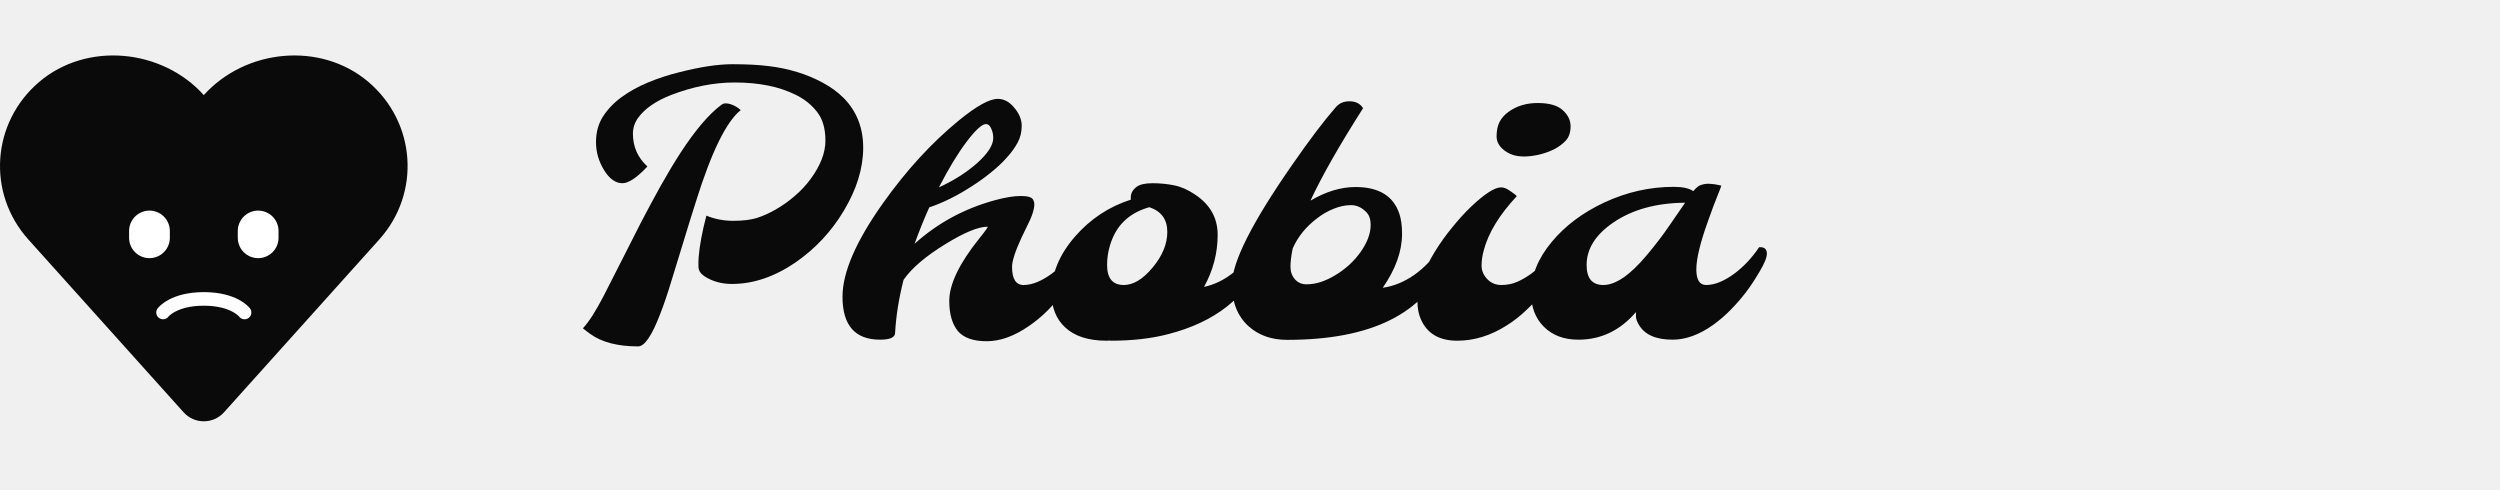
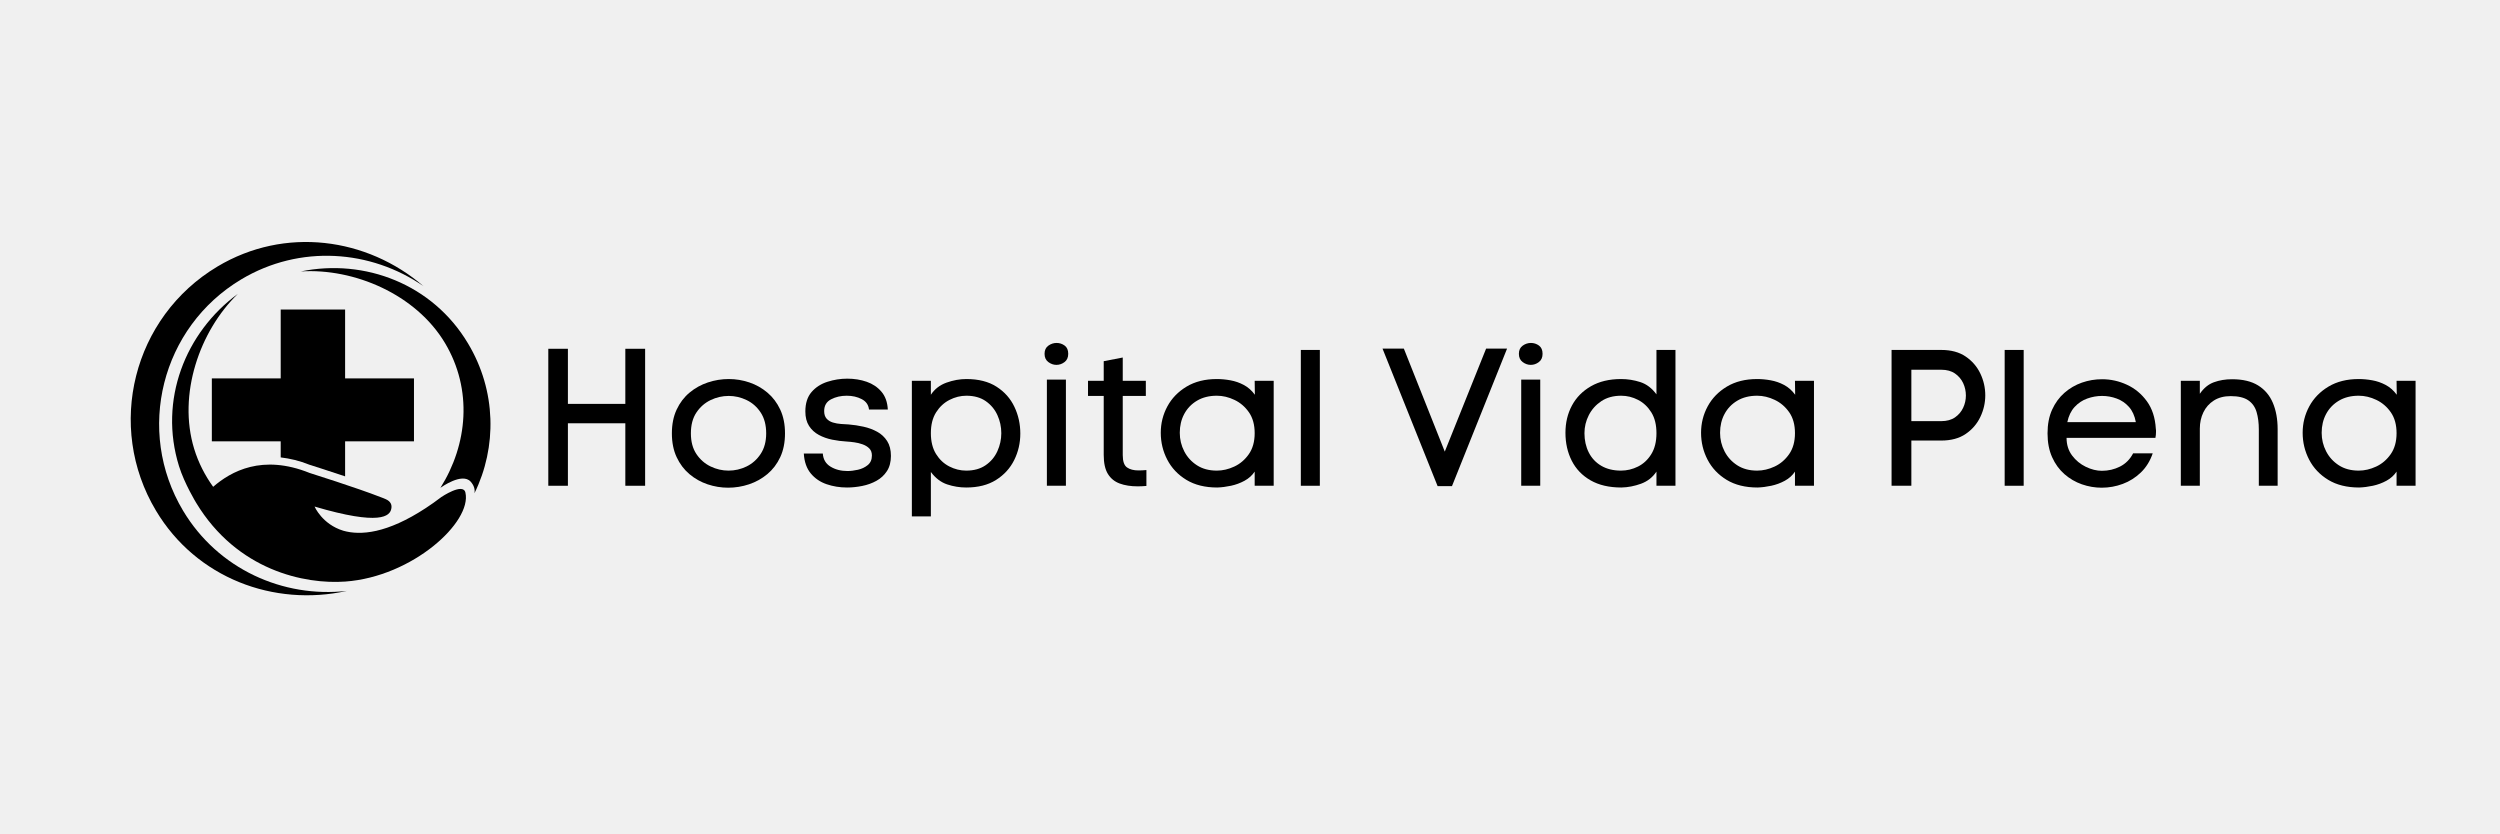
- <svg xmlns="http://www.w3.org/2000/svg" width="184" height="36" viewBox="0 0 184 36" fill="none">
-   <path fill-rule="evenodd" clip-rule="evenodd" d="M2.881 6.033C6.388 3.045 11.931 3.585 15 7C18.069 3.585 23.612 3.045 27.119 6.033C30.625 9.022 30.981 14.213 27.912 17.628L16.488 30.344C15.693 31.229 14.307 31.229 13.512 30.344L2.088 17.628C-0.981 14.213 -0.625 9.022 2.881 6.033Z" fill="#0A0A0A" />
-   <path d="M11 17V17.5" stroke="white" stroke-width="3" stroke-linecap="round" stroke-linejoin="round" />
-   <path d="M19 17V17.5" stroke="white" stroke-width="3" stroke-linecap="round" stroke-linejoin="round" />
-   <path d="M12 23C12 23 12.75 22 15 22C17.25 22 18 23 18 23" stroke="white" stroke-linecap="round" stroke-linejoin="round" />
-   <path d="M47.649 12.254C46.879 13.075 46.266 13.485 45.809 13.485C45.301 13.485 44.848 13.159 44.45 12.508C44.061 11.865 43.866 11.183 43.866 10.464C43.866 9.744 44.035 9.118 44.374 8.585C44.721 8.043 45.178 7.565 45.745 7.15C46.312 6.736 46.96 6.376 47.688 6.071C48.424 5.767 49.185 5.517 49.973 5.322C51.53 4.924 52.838 4.726 53.895 4.726C54.962 4.726 55.855 4.772 56.574 4.865C57.294 4.95 57.988 5.094 58.656 5.297C59.325 5.5 59.955 5.762 60.548 6.084C61.14 6.397 61.661 6.778 62.109 7.227C63.057 8.2 63.531 9.414 63.531 10.87C63.531 12.377 63.057 13.921 62.109 15.504C61.195 17.036 60.01 18.305 58.555 19.312C57.006 20.37 55.444 20.899 53.87 20.899C53.1 20.899 52.423 20.709 51.839 20.328C51.56 20.134 51.416 19.909 51.407 19.655C51.399 19.393 51.403 19.156 51.42 18.944C51.488 18.073 51.678 17.049 51.991 15.872C52.609 16.126 53.269 16.253 53.972 16.253C54.674 16.253 55.258 16.181 55.724 16.037C56.189 15.885 56.655 15.673 57.12 15.402C57.594 15.132 58.047 14.81 58.478 14.438C58.919 14.065 59.308 13.65 59.647 13.193C60.383 12.195 60.751 11.247 60.751 10.35C60.751 9.452 60.544 8.746 60.129 8.229C59.723 7.705 59.198 7.286 58.555 6.973C57.344 6.372 55.851 6.071 54.073 6.071C52.541 6.071 50.976 6.38 49.376 6.998C48.259 7.438 47.455 7.997 46.964 8.674C46.71 9.029 46.583 9.419 46.583 9.842C46.583 10.798 46.938 11.602 47.649 12.254ZM42.901 24.162C43.333 23.705 43.841 22.914 44.425 21.788C45.009 20.654 45.508 19.672 45.923 18.843C46.338 18.013 46.769 17.163 47.218 16.291C47.675 15.419 48.14 14.556 48.614 13.701C49.097 12.838 49.583 12.025 50.074 11.264C51.166 9.588 52.165 8.411 53.07 7.734C53.172 7.65 53.282 7.607 53.4 7.607C53.527 7.607 53.654 7.629 53.781 7.671C54.06 7.764 54.306 7.908 54.518 8.103C53.46 8.949 52.368 11.171 51.242 14.768C50.921 15.775 50.607 16.782 50.303 17.789C49.998 18.788 49.702 19.753 49.414 20.684C49.135 21.615 48.855 22.436 48.576 23.146C47.975 24.712 47.438 25.495 46.964 25.495C45.466 25.495 44.294 25.19 43.447 24.581C43.236 24.429 43.054 24.289 42.901 24.162ZM64.775 25C62.93 25 62.008 23.946 62.008 21.839C62.008 20.053 62.994 17.768 64.966 14.983C66.701 12.537 68.58 10.489 70.603 8.839C71.88 7.798 72.824 7.277 73.434 7.277C73.882 7.277 74.28 7.485 74.627 7.899C75.008 8.34 75.198 8.792 75.198 9.258C75.198 9.715 75.097 10.13 74.894 10.502C74.699 10.866 74.432 11.234 74.094 11.606C73.764 11.979 73.37 12.347 72.913 12.711C72.465 13.075 71.986 13.418 71.478 13.739C70.429 14.416 69.401 14.924 68.394 15.263C68.03 16.067 67.67 16.96 67.314 17.941C69.024 16.401 71.017 15.326 73.294 14.717C74.022 14.522 74.635 14.425 75.135 14.425C75.634 14.425 75.935 14.514 76.036 14.691C76.138 14.861 76.155 15.089 76.087 15.377C76.028 15.665 75.909 15.991 75.731 16.355C75.554 16.718 75.372 17.095 75.186 17.484C74.72 18.491 74.487 19.211 74.487 19.643C74.487 20.531 74.771 20.976 75.338 20.976C75.964 20.976 76.662 20.692 77.433 20.125C78.118 19.609 78.719 18.965 79.235 18.195C79.616 18.17 79.807 18.326 79.807 18.665C79.807 18.936 79.629 19.376 79.273 19.985C78.926 20.586 78.584 21.107 78.245 21.547C77.907 21.987 77.526 22.423 77.103 22.855C76.679 23.278 76.227 23.654 75.744 23.984C74.661 24.738 73.62 25.114 72.621 25.114C71.622 25.114 70.912 24.86 70.488 24.352C70.074 23.836 69.866 23.1 69.866 22.144C69.866 20.916 70.607 19.38 72.088 17.535C72.545 16.968 72.744 16.685 72.685 16.685C72.007 16.685 70.979 17.108 69.6 17.954C68.135 18.851 67.103 19.731 66.502 20.595C66.155 21.957 65.948 23.256 65.88 24.492C65.88 24.831 65.512 25 64.775 25ZM69.105 13.79C70.196 13.291 71.136 12.694 71.923 12C72.71 11.289 73.103 10.675 73.103 10.159C73.103 9.905 73.053 9.673 72.951 9.461C72.858 9.241 72.731 9.131 72.57 9.131C72.418 9.131 72.219 9.245 71.974 9.474C71.728 9.702 71.453 10.02 71.148 10.426C70.505 11.272 69.824 12.394 69.105 13.79ZM81.698 25.064L81.444 25.076C80.107 25.076 79.087 24.746 78.385 24.086C77.725 23.468 77.394 22.63 77.394 21.572C77.394 20.116 77.974 18.724 79.134 17.395C80.259 16.109 81.626 15.208 83.234 14.691C83.184 14.31 83.323 13.997 83.653 13.752C83.89 13.574 84.28 13.485 84.821 13.485C85.371 13.485 85.9 13.536 86.408 13.638C86.916 13.739 87.428 13.963 87.944 14.31C89.061 15.047 89.62 16.037 89.62 17.281C89.62 18.627 89.286 19.905 88.617 21.115C90.073 20.802 91.347 19.829 92.439 18.195C92.819 18.17 93.01 18.326 93.01 18.665C93.01 18.8 92.967 18.965 92.883 19.16C91.732 21.894 89.43 23.705 85.977 24.594C84.741 24.915 83.336 25.076 81.762 25.076L81.698 25.064ZM81.482 19.503C81.482 20.485 81.893 20.976 82.714 20.976C83.408 20.976 84.106 20.557 84.809 19.719C85.545 18.847 85.913 17.963 85.913 17.065C85.913 16.151 85.473 15.546 84.593 15.25C83.078 15.673 82.109 16.621 81.686 18.094C81.55 18.542 81.482 19.012 81.482 19.503ZM96.45 14.768C97.584 14.099 98.689 13.765 99.764 13.765C101.473 13.765 102.548 14.416 102.988 15.72C103.124 16.117 103.191 16.613 103.191 17.205C103.191 18.491 102.717 19.816 101.77 21.179C102.565 21.069 103.335 20.756 104.08 20.239C104.825 19.715 105.472 19.033 106.022 18.195C106.403 18.17 106.594 18.326 106.594 18.665C106.594 18.8 106.551 18.965 106.467 19.16C104.859 23.062 100.953 25.013 94.749 25.013H94.724C93.581 25.013 92.637 24.678 91.893 24.01C91.08 23.273 90.674 22.245 90.674 20.925C90.674 19.3 92.155 16.363 95.117 12.114C96.37 10.303 97.44 8.89 98.329 7.874C98.575 7.595 98.905 7.455 99.319 7.455C99.776 7.455 100.111 7.624 100.322 7.963C98.579 10.697 97.288 12.965 96.45 14.768ZM95.143 18.284C95.033 18.817 94.978 19.266 94.978 19.63C94.978 19.994 95.088 20.303 95.308 20.557C95.528 20.802 95.811 20.925 96.158 20.925C96.514 20.925 96.873 20.866 97.237 20.747C97.601 20.62 97.957 20.451 98.304 20.239C98.651 20.028 98.981 19.782 99.294 19.503C99.607 19.215 99.882 18.906 100.119 18.576C100.627 17.865 100.881 17.192 100.881 16.558C100.881 16.151 100.779 15.842 100.576 15.631C100.238 15.275 99.857 15.098 99.434 15.098C99.019 15.098 98.596 15.187 98.164 15.364C97.732 15.534 97.326 15.766 96.945 16.062C96.124 16.68 95.523 17.421 95.143 18.284ZM114.363 10.997C114.016 11.166 113.64 11.297 113.233 11.391C112.836 11.475 112.489 11.518 112.192 11.518C111.896 11.518 111.63 11.484 111.393 11.416C111.156 11.34 110.944 11.234 110.758 11.099C110.352 10.802 110.148 10.447 110.148 10.032C110.148 9.618 110.22 9.266 110.364 8.979C110.517 8.691 110.732 8.445 111.012 8.242C111.613 7.802 112.332 7.582 113.17 7.582C114.016 7.582 114.63 7.756 115.011 8.103C115.4 8.45 115.595 8.847 115.595 9.296C115.595 9.744 115.476 10.096 115.239 10.35C115.002 10.604 114.71 10.819 114.363 10.997ZM104.588 23.527C104.41 23.146 104.321 22.681 104.321 22.131C104.321 21.572 104.44 20.984 104.677 20.366C104.922 19.748 105.231 19.135 105.604 18.525C105.984 17.908 106.408 17.315 106.873 16.748C107.339 16.172 107.8 15.665 108.257 15.225C109.264 14.268 110.005 13.79 110.479 13.79C110.682 13.79 110.906 13.879 111.151 14.057C111.405 14.226 111.566 14.353 111.634 14.438C110.356 15.809 109.548 17.133 109.209 18.411C109.099 18.8 109.044 19.181 109.044 19.554C109.044 19.918 109.184 20.248 109.463 20.544C109.742 20.832 110.089 20.976 110.504 20.976C110.919 20.976 111.304 20.899 111.659 20.747C112.023 20.586 112.379 20.379 112.726 20.125C113.411 19.609 114.012 18.965 114.528 18.195C114.909 18.17 115.1 18.326 115.1 18.665C115.1 18.944 114.922 19.384 114.566 19.985C114.219 20.586 113.872 21.107 113.525 21.547C113.178 21.979 112.781 22.406 112.332 22.829C111.892 23.252 111.41 23.629 110.885 23.959C109.708 24.704 108.498 25.076 107.254 25.076C105.942 25.076 105.053 24.56 104.588 23.527ZM120.406 22.969C119.247 24.323 117.833 25 116.166 25C115.108 25 114.262 24.683 113.627 24.048C113.001 23.422 112.688 22.596 112.688 21.572C112.688 20.277 113.195 19.02 114.211 17.802C115.193 16.617 116.479 15.652 118.07 14.907C119.721 14.137 121.426 13.752 123.187 13.752C123.855 13.752 124.333 13.858 124.621 14.069C124.85 13.799 125.053 13.642 125.23 13.6C125.417 13.549 125.561 13.523 125.662 13.523C125.984 13.523 126.326 13.57 126.69 13.663C126.657 13.773 126.585 13.963 126.475 14.234C126.365 14.497 126.242 14.81 126.106 15.174C125.971 15.538 125.827 15.935 125.675 16.367C125.125 17.908 124.85 19.063 124.85 19.833C124.85 20.595 125.091 20.976 125.573 20.976C126.2 20.976 126.898 20.692 127.668 20.125C128.354 19.609 128.954 18.965 129.471 18.195C129.852 18.17 130.042 18.326 130.042 18.665C130.042 18.953 129.864 19.393 129.509 19.985C129.162 20.578 128.823 21.09 128.493 21.521C128.163 21.953 127.795 22.376 127.389 22.791C126.982 23.206 126.551 23.578 126.094 23.908C125.07 24.636 124.071 25 123.098 25C121.862 25 121.033 24.628 120.609 23.883C120.474 23.654 120.406 23.455 120.406 23.286C120.406 23.108 120.406 23.003 120.406 22.969ZM116.775 19.503C116.775 20.485 117.186 20.976 118.007 20.976C118.912 20.976 119.979 20.244 121.206 18.779C121.858 18.001 122.425 17.256 122.907 16.545C123.398 15.834 123.771 15.292 124.024 14.92C121.909 14.937 120.152 15.419 118.756 16.367C117.436 17.264 116.775 18.31 116.775 19.503Z" fill="#0A0A0A" />
+ <svg xmlns="http://www.w3.org/2000/svg" width="3000" zoomAndPan="magnify" viewBox="0 0 2250 750" height="1000" preserveAspectRatio="xMidYMid meet" version="1.0">
+   <defs>
+     <g />
+   </defs>
+   <path fill="#000000" d="M 164.742 459.586 C 121.727 387.648 145.176 294.461 217.113 251.441 C 269.867 219.898 333.746 224.738 381.18 257.594 C 330.32 213.777 256.441 203.566 195.672 239.895 C 119.727 285.293 94.965 383.672 140.383 459.602 C 176.715 520.395 246.629 546.34 312.18 531.824 C 254.852 538.297 196.281 512.328 164.742 459.586 Z M 164.742 459.586 " fill-opacity="1" fill-rule="nonzero" />
+   <path fill="#000000" d="M 427.027 443.891 C 427.617 440.391 426.648 436.91 423.539 433.41 C 415.797 425.062 396.969 438.645 396.969 438.645 C 396.777 438.836 396.59 439.031 396.395 439.031 C 421.016 399.855 425.48 350.594 400.469 308.688 C 374.27 264.852 318.609 241.195 270.695 244.305 C 328.316 232.465 389.402 255.734 421.215 309.09 C 446.809 351.762 447.398 402.383 427.027 443.891 Z M 427.027 443.891 " fill-opacity="1" fill-rule="nonzero" />
+   <path fill="#000000" d="M 397.164 447.375 C 392.312 451.059 387.66 454.359 383.195 457.266 C 348.297 480.156 324.43 482.09 308.914 477.633 C 289.898 471.82 283.109 455.895 283.109 455.895 C 342.27 473.363 351.008 464.453 352.168 457.852 C 352.934 454.359 351.578 451.242 347.301 449.316 C 345.961 448.727 344.203 447.961 342.461 447.375 C 321.117 439.023 278.652 425.656 278.652 425.656 C 236.016 408.469 207.84 424.258 191.836 438.133 C 184.562 428.023 178.633 416.641 174.727 403.875 C 159.812 355.043 179.629 297.895 214.082 264.473 C 166.664 299.234 142.66 360.227 161.109 419.543 C 166.027 435.34 176.555 452.539 176.555 452.539 C 213.375 513.469 274.266 526.078 310.84 523.402 C 371.246 519.004 424.898 469.855 418.879 443.316 C 416.793 434.07 397.164 447.375 397.164 447.375 Z M 397.164 447.375 " fill-opacity="1" fill-rule="nonzero" />
+   <path fill="#000000" d="M 252.629 411.664 C 260.719 412.641 269.285 414.539 278.633 418.305 C 278.633 418.305 293.855 423.098 310.598 428.723 L 310.598 397.18 L 372.578 397.18 L 372.578 340.582 L 310.598 340.582 L 310.598 278.586 L 252.629 278.586 L 252.629 340.582 L 190.652 340.582 L 190.652 397.18 L 252.629 397.18 Z M 252.629 411.664 " fill-opacity="1" fill-rule="nonzero" />
+   <g fill="#000000" fill-opacity="1">
+     <g transform="translate(478.4559, 437.182)">
+       <g>
+         <path d="M 84.344 -73.688 L 84.344 -123.281 L 102.156 -123.281 L 102.156 0 L 84.344 0 L 84.344 -56.234 L 32.656 -56.234 L 32.656 0 L 15.016 0 L 15.016 -123.281 L 32.656 -123.281 L 32.656 -73.688 Z M 84.344 -73.688 " />
+       </g>
+     </g>
+   </g>
+   <g fill="#000000" fill-opacity="1">
+     <g transform="translate(595.6129, 437.182)">
+       <g>
+         <path d="M 110.891 -47.156 C 110.891 -39 109.461 -31.863 106.609 -25.75 C 103.754 -19.645 99.879 -14.551 94.984 -10.469 C 90.098 -6.395 84.598 -3.336 78.484 -1.297 C 72.379 0.734 66.125 1.75 59.719 1.75 C 53.438 1.75 47.266 0.734 41.203 -1.297 C 35.148 -3.336 29.707 -6.395 24.875 -10.469 C 20.051 -14.551 16.211 -19.645 13.359 -25.75 C 10.504 -31.863 9.078 -39 9.078 -47.156 C 9.078 -55.301 10.504 -62.426 13.359 -68.531 C 16.211 -74.645 20.082 -79.738 24.969 -83.812 C 29.863 -87.895 35.363 -90.953 41.469 -92.984 C 47.582 -95.023 53.844 -96.047 60.25 -96.047 C 66.645 -96.047 72.844 -95.023 78.844 -92.984 C 84.844 -90.953 90.254 -87.895 95.078 -83.812 C 99.91 -79.738 103.754 -74.645 106.609 -68.531 C 109.461 -62.426 110.891 -55.301 110.891 -47.156 Z M 26.188 -47.156 C 26.188 -39.695 27.844 -33.492 31.156 -28.547 C 34.477 -23.598 38.727 -19.875 43.906 -17.375 C 49.094 -14.875 54.484 -13.625 60.078 -13.625 C 65.773 -13.625 71.188 -14.875 76.312 -17.375 C 81.438 -19.875 85.656 -23.625 88.969 -28.625 C 92.289 -33.633 93.953 -39.812 93.953 -47.156 C 93.953 -54.602 92.32 -60.828 89.062 -65.828 C 85.801 -70.836 81.578 -74.594 76.391 -77.094 C 71.211 -79.594 65.832 -80.844 60.25 -80.844 C 54.539 -80.844 49.094 -79.594 43.906 -77.094 C 38.727 -74.594 34.477 -70.867 31.156 -65.922 C 27.844 -60.973 26.188 -54.719 26.188 -47.156 Z M 26.188 -47.156 " />
+       </g>
+     </g>
+   </g>
+   <g fill="#000000" fill-opacity="1">
+     <g transform="translate(716.7858, 437.182)">
+       <g>
+         <path d="M 24.969 -67.234 C 24.969 -64.316 25.695 -62.039 27.156 -60.406 C 28.613 -58.781 30.504 -57.617 32.828 -56.922 C 35.16 -56.223 37.578 -55.785 40.078 -55.609 C 42.578 -55.441 44.875 -55.301 46.969 -55.188 C 51.395 -54.832 55.848 -54.16 60.328 -53.172 C 64.816 -52.18 68.922 -50.664 72.641 -48.625 C 76.367 -46.594 79.367 -43.801 81.641 -40.25 C 83.91 -36.695 85.047 -32.242 85.047 -26.891 C 85.047 -21.422 83.848 -16.852 81.453 -13.188 C 79.066 -9.52 75.926 -6.609 72.031 -4.453 C 68.133 -2.297 63.859 -0.754 59.203 0.172 C 54.547 1.109 50.004 1.578 45.578 1.578 C 39.055 1.578 32.914 0.586 27.156 -1.391 C 21.395 -3.367 16.648 -6.598 12.922 -11.078 C 9.191 -15.566 7.098 -21.535 6.641 -28.984 L 23.75 -28.984 C 24.094 -23.742 26.414 -19.812 30.719 -17.188 C 35.031 -14.57 40.098 -13.266 45.922 -13.266 C 48.836 -13.266 51.984 -13.645 55.359 -14.406 C 58.734 -15.164 61.672 -16.562 64.172 -18.594 C 66.672 -20.633 67.922 -23.516 67.922 -27.234 C 67.922 -29.922 67.133 -32.047 65.562 -33.609 C 64 -35.18 61.992 -36.406 59.547 -37.281 C 57.098 -38.156 54.594 -38.766 52.031 -39.109 C 49.477 -39.461 47.148 -39.695 45.047 -39.812 C 40.859 -40.039 36.582 -40.594 32.219 -41.469 C 27.852 -42.344 23.836 -43.77 20.172 -45.75 C 16.504 -47.727 13.562 -50.43 11.344 -53.859 C 9.133 -57.297 8.031 -61.633 8.031 -66.875 C 8.031 -74.207 9.891 -80.031 13.609 -84.344 C 17.336 -88.656 22.113 -91.738 27.938 -93.594 C 33.758 -95.457 39.695 -96.391 45.75 -96.391 C 52.039 -96.391 57.863 -95.457 63.219 -93.594 C 68.57 -91.738 72.992 -88.77 76.484 -84.688 C 79.973 -80.613 81.895 -75.258 82.25 -68.625 L 65.312 -68.625 C 64.844 -72.82 62.656 -75.938 58.75 -77.969 C 54.852 -80.008 50.348 -81.031 45.234 -81.031 C 39.992 -81.031 35.305 -79.953 31.172 -77.797 C 27.035 -75.641 24.969 -72.117 24.969 -67.234 Z M 24.969 -67.234 " />
+       </g>
+     </g>
+   </g>
+   <g fill="#000000" fill-opacity="1">
+     <g transform="translate(807.7527, 437.182)">
+       <g>
+         <path d="M 12.922 27.594 L 12.922 -94.469 L 30.031 -94.469 L 30.031 -81.906 C 33.406 -87.02 38.094 -90.656 44.094 -92.812 C 50.094 -94.969 56.055 -96.047 61.984 -96.047 C 72.93 -96.047 81.984 -93.742 89.141 -89.141 C 96.305 -84.547 101.66 -78.52 105.203 -71.062 C 108.754 -63.613 110.531 -55.582 110.531 -46.969 C 110.531 -38.469 108.695 -30.52 105.031 -23.125 C 101.363 -15.738 95.922 -9.773 88.703 -5.234 C 81.484 -0.691 72.52 1.578 61.812 1.578 C 56 1.578 50.297 0.645 44.703 -1.219 C 39.117 -3.082 34.227 -6.805 30.031 -12.391 L 30.031 27.594 Z M 30.031 -47.328 C 30.031 -39.867 31.57 -33.633 34.656 -28.625 C 37.75 -23.625 41.738 -19.875 46.625 -17.375 C 51.508 -14.875 56.57 -13.625 61.812 -13.625 C 68.801 -13.625 74.648 -15.254 79.359 -18.516 C 84.078 -21.773 87.598 -25.992 89.922 -31.172 C 92.254 -36.348 93.422 -41.734 93.422 -47.328 C 93.422 -53.023 92.254 -58.438 89.922 -63.562 C 87.598 -68.688 84.109 -72.879 79.453 -76.141 C 74.797 -79.398 68.973 -81.031 61.984 -81.031 C 56.754 -81.031 51.691 -79.773 46.797 -77.266 C 41.91 -74.766 37.895 -71.039 34.75 -66.094 C 31.602 -61.145 30.031 -54.891 30.031 -47.328 Z M 30.031 -47.328 " />
+       </g>
+     </g>
+   </g>
+   <g fill="#000000" fill-opacity="1">
+     <g transform="translate(928.0526, 437.182)">
+       <g>
+         <path d="M 12.047 -118.75 C 12.047 -122.008 13.18 -124.453 15.453 -126.078 C 17.723 -127.711 20.195 -128.531 22.875 -128.531 C 25.551 -128.531 27.969 -127.742 30.125 -126.172 C 32.281 -124.598 33.359 -122.125 33.359 -118.75 C 33.359 -115.488 32.25 -113.016 30.031 -111.328 C 27.82 -109.641 25.379 -108.797 22.703 -108.797 C 20.141 -108.797 17.723 -109.641 15.453 -111.328 C 13.18 -113.016 12.047 -115.488 12.047 -118.75 Z M 14.141 -95.516 L 14.141 0 L 31.266 0 L 31.266 -95.516 Z M 14.141 -95.516 " />
+       </g>
+     </g>
+   </g>
+   <g fill="#000000" fill-opacity="1">
+     <g transform="translate(975.0201, 437.182)">
+       <g>
+         <path d="M 35.453 -94.469 L 56.234 -94.469 L 56.234 -80.844 L 35.453 -80.844 L 35.453 -27.594 C 35.453 -22 36.727 -18.301 39.281 -16.5 C 41.844 -14.695 45.281 -13.797 49.594 -13.797 C 50.645 -13.797 51.781 -13.82 53 -13.875 C 54.219 -13.938 55.469 -14.023 56.75 -14.141 L 56.75 0.172 C 55.352 0.285 54.016 0.375 52.734 0.438 C 51.453 0.5 50.172 0.531 48.891 0.531 C 42.723 0.531 37.336 -0.312 32.734 -2 C 28.141 -3.695 24.586 -6.582 22.078 -10.656 C 19.578 -14.727 18.328 -20.43 18.328 -27.766 L 18.328 -80.844 L 4.188 -80.844 L 4.188 -94.469 L 18.328 -94.469 L 18.328 -112.109 L 35.453 -115.422 Z M 35.453 -94.469 " />
+       </g>
+     </g>
+   </g>
+   <g fill="#000000" fill-opacity="1">
+     <g transform="translate(1035.083, 437.182)">
+       <g>
+         <path d="M 111.234 0 L 94.125 0 L 94.125 -12.75 C 91.914 -9.375 88.891 -6.633 85.047 -4.531 C 81.203 -2.438 77.125 -0.926 72.812 0 C 68.508 0.926 64.379 1.453 60.422 1.578 C 49.473 1.578 40.211 -0.719 32.641 -5.312 C 25.078 -9.914 19.348 -15.973 15.453 -23.484 C 11.555 -30.992 9.609 -39.055 9.609 -47.672 C 9.609 -56.172 11.586 -64.086 15.547 -71.422 C 19.504 -78.754 25.266 -84.691 32.828 -89.234 C 40.398 -93.773 49.484 -96.047 60.078 -96.047 C 64.035 -96.047 68.109 -95.664 72.297 -94.906 C 76.484 -94.156 80.5 -92.758 84.344 -90.719 C 88.188 -88.676 91.504 -85.738 94.297 -81.906 L 94.125 -94.469 L 111.234 -94.469 Z M 94.125 -47.328 C 94.125 -54.891 92.406 -61.145 88.969 -66.094 C 85.531 -71.039 81.191 -74.766 75.953 -77.266 C 70.723 -79.773 65.43 -81.031 60.078 -81.031 C 53.203 -81.031 47.258 -79.547 42.25 -76.578 C 37.25 -73.609 33.41 -69.617 30.734 -64.609 C 28.055 -59.609 26.719 -53.961 26.719 -47.672 C 26.719 -41.734 28.055 -36.172 30.734 -30.984 C 33.41 -25.805 37.223 -21.617 42.172 -18.422 C 47.117 -15.223 53.086 -13.625 60.078 -13.625 C 65.305 -13.625 70.539 -14.844 75.781 -17.281 C 81.02 -19.727 85.383 -23.453 88.875 -28.453 C 92.375 -33.461 94.125 -39.754 94.125 -47.328 Z M 94.125 -47.328 " />
+       </g>
+     </g>
+   </g>
+   <g fill="#000000" fill-opacity="1">
+     <g transform="translate(1157.652, 437.182)">
+       <g>
+         <path d="M 13.094 0 L 13.094 -122.234 L 30.203 -122.234 L 30.203 0 Z M 13.094 0 " />
+       </g>
+     </g>
+   </g>
+   <g fill="#000000" fill-opacity="1">
+     <g transform="translate(1200.953, 437.182)">
+       <g />
+     </g>
+   </g>
+   <g fill="#000000" fill-opacity="1">
+     <g transform="translate(1244.429, 437.182)">
+       <g>
+         <path d="M 111.938 -123.453 L 62.344 0.344 L 49.422 0.344 L -0.172 -123.453 L 19.031 -123.453 L 55.875 -30.734 L 93.078 -123.453 Z M 111.938 -123.453 " />
+       </g>
+     </g>
+   </g>
+   <g fill="#000000" fill-opacity="1">
+     <g transform="translate(1354.951, 437.182)">
+       <g>
+         <path d="M 12.047 -118.75 C 12.047 -122.008 13.18 -124.453 15.453 -126.078 C 17.723 -127.711 20.195 -128.531 22.875 -128.531 C 25.551 -128.531 27.969 -127.742 30.125 -126.172 C 32.281 -124.598 33.359 -122.125 33.359 -118.75 C 33.359 -115.488 32.25 -113.016 30.031 -111.328 C 27.82 -109.641 25.379 -108.797 22.703 -108.797 C 20.141 -108.797 17.723 -109.641 15.453 -111.328 C 13.18 -113.016 12.047 -115.488 12.047 -118.75 Z M 14.141 -95.516 L 14.141 0 L 31.266 0 L 31.266 -95.516 Z M 14.141 -95.516 " />
+       </g>
+     </g>
+   </g>
+   <g fill="#000000" fill-opacity="1">
+     <g transform="translate(1401.919, 437.182)">
+       <g>
+         <path d="M 106 -122.234 L 106 0 L 88.891 0 L 88.891 -12.75 C 85.504 -7.625 80.875 -3.984 75 -1.828 C 69.125 0.316 63.219 1.453 57.281 1.578 C 46.332 1.578 37.102 -0.57 29.594 -4.875 C 22.082 -9.188 16.438 -15.066 12.656 -22.516 C 8.875 -29.973 6.984 -38.359 6.984 -47.672 C 6.984 -56.754 8.93 -64.93 12.828 -72.203 C 16.734 -79.484 22.441 -85.273 29.953 -89.578 C 37.461 -93.891 46.516 -96.047 57.109 -96.047 C 62.922 -96.047 68.648 -95.141 74.297 -93.328 C 79.941 -91.523 84.805 -87.832 88.891 -82.25 L 88.891 -122.234 Z M 88.891 -47.328 C 88.891 -54.891 87.344 -61.145 84.25 -66.094 C 81.164 -71.039 77.207 -74.766 72.375 -77.266 C 67.551 -79.773 62.461 -81.031 57.109 -81.031 C 50.117 -81.031 44.176 -79.398 39.281 -76.141 C 34.395 -72.879 30.641 -68.688 28.016 -63.562 C 25.398 -58.438 24.094 -53.023 24.094 -47.328 C 24.094 -40.922 25.375 -35.156 27.938 -30.031 C 30.5 -24.914 34.254 -20.898 39.203 -17.984 C 44.148 -15.078 50.055 -13.625 56.922 -13.625 C 62.273 -13.625 67.395 -14.844 72.281 -17.281 C 77.176 -19.727 81.164 -23.453 84.25 -28.453 C 87.344 -33.461 88.891 -39.754 88.891 -47.328 Z M 88.891 -47.328 " />
+       </g>
+     </g>
+   </g>
+   <g fill="#000000" fill-opacity="1">
+     <g transform="translate(1521.346, 437.182)">
+       <g>
+         <path d="M 111.234 0 L 94.125 0 L 94.125 -12.75 C 91.914 -9.375 88.891 -6.633 85.047 -4.531 C 81.203 -2.438 77.125 -0.926 72.812 0 C 68.508 0.926 64.379 1.453 60.422 1.578 C 49.473 1.578 40.211 -0.719 32.641 -5.312 C 25.078 -9.914 19.348 -15.973 15.453 -23.484 C 11.555 -30.992 9.609 -39.055 9.609 -47.672 C 9.609 -56.172 11.586 -64.086 15.547 -71.422 C 19.504 -78.754 25.266 -84.691 32.828 -89.234 C 40.398 -93.773 49.484 -96.047 60.078 -96.047 C 64.035 -96.047 68.109 -95.664 72.297 -94.906 C 76.484 -94.156 80.5 -92.758 84.344 -90.719 C 88.188 -88.676 91.504 -85.738 94.297 -81.906 L 94.125 -94.469 L 111.234 -94.469 Z M 94.125 -47.328 C 94.125 -54.891 92.406 -61.145 88.969 -66.094 C 85.531 -71.039 81.191 -74.766 75.953 -77.266 C 70.723 -79.773 65.43 -81.031 60.078 -81.031 C 53.203 -81.031 47.258 -79.547 42.25 -76.578 C 37.25 -73.609 33.41 -69.617 30.734 -64.609 C 28.055 -59.609 26.719 -53.961 26.719 -47.672 C 26.719 -41.734 28.055 -36.172 30.734 -30.984 C 33.41 -25.805 37.223 -21.617 42.172 -18.422 C 47.117 -15.223 53.086 -13.625 60.078 -13.625 C 65.305 -13.625 70.539 -14.844 75.781 -17.281 C 81.02 -19.727 85.383 -23.453 88.875 -28.453 C 92.375 -33.461 94.125 -39.754 94.125 -47.328 Z M 94.125 -47.328 " />
+       </g>
+     </g>
+   </g>
+   <g fill="#000000" fill-opacity="1">
+     <g transform="translate(1643.915, 437.182)">
+       <g />
+     </g>
+   </g>
+   <g fill="#000000" fill-opacity="1">
+     <g transform="translate(1687.391, 437.182)">
+       <g>
+         <path d="M 59.719 -122.234 C 68.57 -122.234 75.906 -120.254 81.719 -116.297 C 87.539 -112.336 91.938 -107.242 94.906 -101.016 C 97.875 -94.785 99.359 -88.238 99.359 -81.375 C 99.359 -74.625 97.875 -68.133 94.906 -61.906 C 91.938 -55.676 87.539 -50.582 81.719 -46.625 C 75.906 -42.664 68.57 -40.688 59.719 -40.688 L 32.828 -40.688 L 32.828 0 L 15.016 0 L 15.016 -122.234 Z M 59.719 -58.156 C 64.727 -58.156 68.863 -59.285 72.125 -61.547 C 75.383 -63.816 77.828 -66.695 79.453 -70.188 C 81.086 -73.688 81.906 -77.359 81.906 -81.203 C 81.906 -85.16 81.086 -88.883 79.453 -92.375 C 77.828 -95.863 75.383 -98.742 72.125 -101.016 C 68.863 -103.285 64.727 -104.422 59.719 -104.422 L 32.828 -104.422 L 32.828 -58.156 Z M 59.719 -58.156 " />
+       </g>
+     </g>
+   </g>
+   <g fill="#000000" fill-opacity="1">
+     <g transform="translate(1791.104, 437.182)">
+       <g>
+         <path d="M 13.094 0 L 13.094 -122.234 L 30.203 -122.234 L 30.203 0 Z M 13.094 0 " />
+       </g>
+     </g>
+   </g>
+   <g fill="#000000" fill-opacity="1">
+     <g transform="translate(1834.405, 437.182)">
+       <g>
+         <path d="M 105.828 -51.344 C 105.941 -50.875 106 -50.406 106 -49.938 C 106 -49.477 106 -48.957 106 -48.375 C 106 -46.508 105.82 -44.758 105.469 -43.125 L 25.5 -43.125 C 25.5 -36.957 27.156 -31.66 30.469 -27.234 C 33.789 -22.816 37.926 -19.414 42.875 -17.031 C 47.82 -14.645 52.625 -13.453 57.281 -13.453 C 63.102 -13.453 68.547 -14.727 73.609 -17.281 C 78.672 -19.844 82.598 -23.801 85.391 -29.156 L 103.031 -29.156 C 100.695 -22.289 97.145 -16.555 92.375 -11.953 C 87.602 -7.359 82.16 -3.926 76.047 -1.656 C 69.93 0.613 63.617 1.75 57.109 1.75 C 51.047 1.75 45.102 0.734 39.281 -1.297 C 33.469 -3.336 28.234 -6.395 23.578 -10.469 C 18.922 -14.551 15.223 -19.645 12.484 -25.75 C 9.742 -31.863 8.375 -39 8.375 -47.156 C 8.375 -55.301 9.742 -62.398 12.484 -68.453 C 15.223 -74.504 18.922 -79.566 23.578 -83.641 C 28.234 -87.711 33.469 -90.77 39.281 -92.812 C 45.102 -94.852 51.16 -95.875 57.453 -95.875 C 65.254 -95.875 72.734 -94.211 79.891 -90.891 C 87.047 -87.578 93.008 -82.629 97.781 -76.047 C 102.562 -69.473 105.242 -61.238 105.828 -51.344 Z M 87.844 -57.281 C 86.789 -62.977 84.723 -67.547 81.641 -70.984 C 78.555 -74.422 74.891 -76.922 70.641 -78.484 C 66.391 -80.055 61.992 -80.844 57.453 -80.844 C 52.91 -80.844 48.457 -80.055 44.094 -78.484 C 39.727 -76.922 35.941 -74.391 32.734 -70.891 C 29.535 -67.398 27.352 -62.863 26.188 -57.281 Z M 87.844 -57.281 " />
+       </g>
+     </g>
+   </g>
+   <g fill="#000000" fill-opacity="1">
+     <g transform="translate(1949.641, 437.182)">
+       <g>
+         <path d="M 30.203 -82.766 C 33.703 -87.891 37.926 -91.352 42.875 -93.156 C 47.82 -94.969 53.266 -95.875 59.203 -95.875 C 68.859 -95.875 76.68 -94.008 82.672 -90.281 C 88.672 -86.551 93.098 -81.312 95.953 -74.562 C 98.805 -67.812 100.234 -59.895 100.234 -50.812 L 100.234 0 L 83.297 0 L 83.297 -50.641 C 83.297 -56.578 82.625 -61.816 81.281 -66.359 C 79.945 -70.898 77.445 -74.422 73.781 -76.922 C 70.113 -79.422 64.844 -80.672 57.969 -80.672 C 52.031 -80.672 46.992 -79.359 42.859 -76.734 C 38.734 -74.117 35.594 -70.598 33.438 -66.172 C 31.281 -61.754 30.203 -56.812 30.203 -51.344 L 30.203 0 L 13.094 0 L 13.094 -94.469 L 30.203 -94.469 Z M 30.203 -82.766 " />
+       </g>
+     </g>
+   </g>
+   <g fill="#000000" fill-opacity="1">
+     <g transform="translate(2062.782, 437.182)">
+       <g>
+         <path d="M 111.234 0 L 94.125 0 L 94.125 -12.75 C 91.914 -9.375 88.891 -6.633 85.047 -4.531 C 81.203 -2.438 77.125 -0.926 72.812 0 C 68.508 0.926 64.379 1.453 60.422 1.578 C 49.473 1.578 40.211 -0.719 32.641 -5.312 C 25.078 -9.914 19.348 -15.973 15.453 -23.484 C 11.555 -30.992 9.609 -39.055 9.609 -47.672 C 9.609 -56.172 11.586 -64.086 15.547 -71.422 C 19.504 -78.754 25.266 -84.691 32.828 -89.234 C 40.398 -93.773 49.484 -96.047 60.078 -96.047 C 64.035 -96.047 68.109 -95.664 72.297 -94.906 C 76.484 -94.156 80.5 -92.758 84.344 -90.719 C 88.188 -88.676 91.504 -85.738 94.297 -81.906 L 94.125 -94.469 L 111.234 -94.469 Z M 94.125 -47.328 C 94.125 -54.891 92.406 -61.145 88.969 -66.094 C 85.531 -71.039 81.191 -74.766 75.953 -77.266 C 70.723 -79.773 65.43 -81.031 60.078 -81.031 C 53.203 -81.031 47.258 -79.547 42.25 -76.578 C 37.25 -73.609 33.41 -69.617 30.734 -64.609 C 28.055 -59.609 26.719 -53.961 26.719 -47.672 C 26.719 -41.734 28.055 -36.172 30.734 -30.984 C 33.41 -25.805 37.223 -21.617 42.172 -18.422 C 47.117 -15.223 53.086 -13.625 60.078 -13.625 C 65.305 -13.625 70.539 -14.844 75.781 -17.281 C 81.02 -19.727 85.383 -23.453 88.875 -28.453 C 92.375 -33.461 94.125 -39.754 94.125 -47.328 Z M 94.125 -47.328 " />
+       </g>
+     </g>
+   </g>
</svg>
